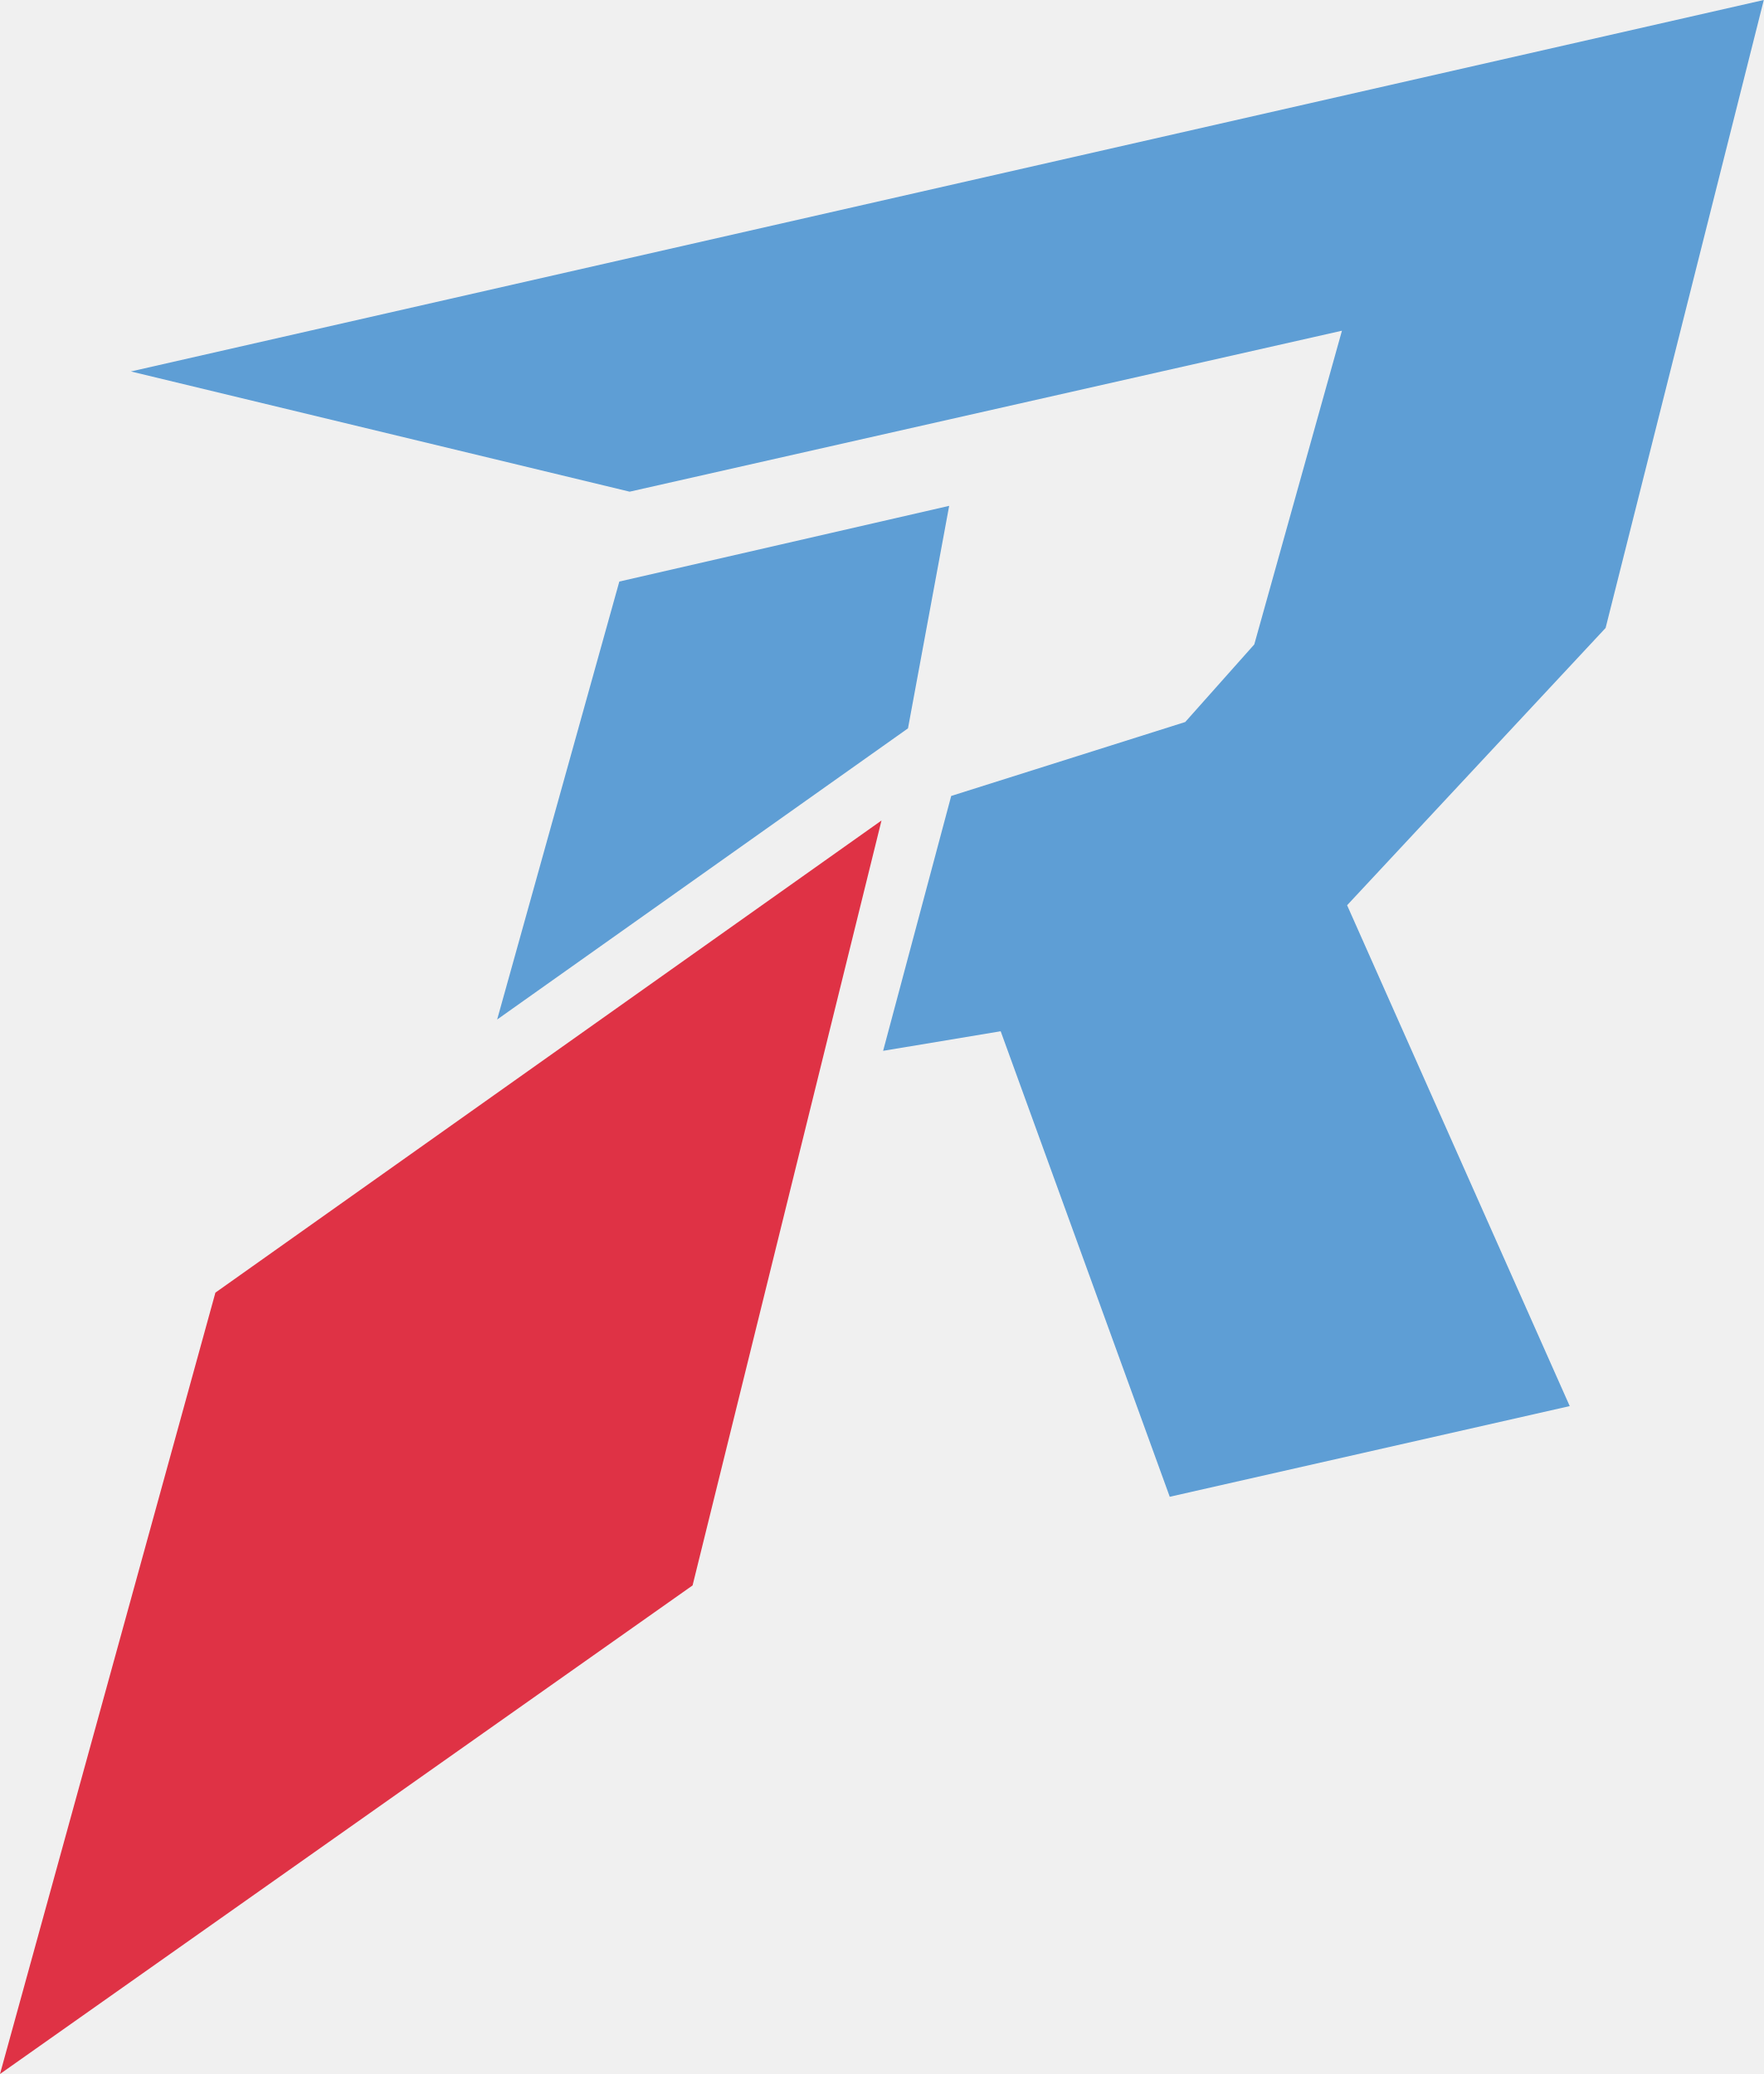
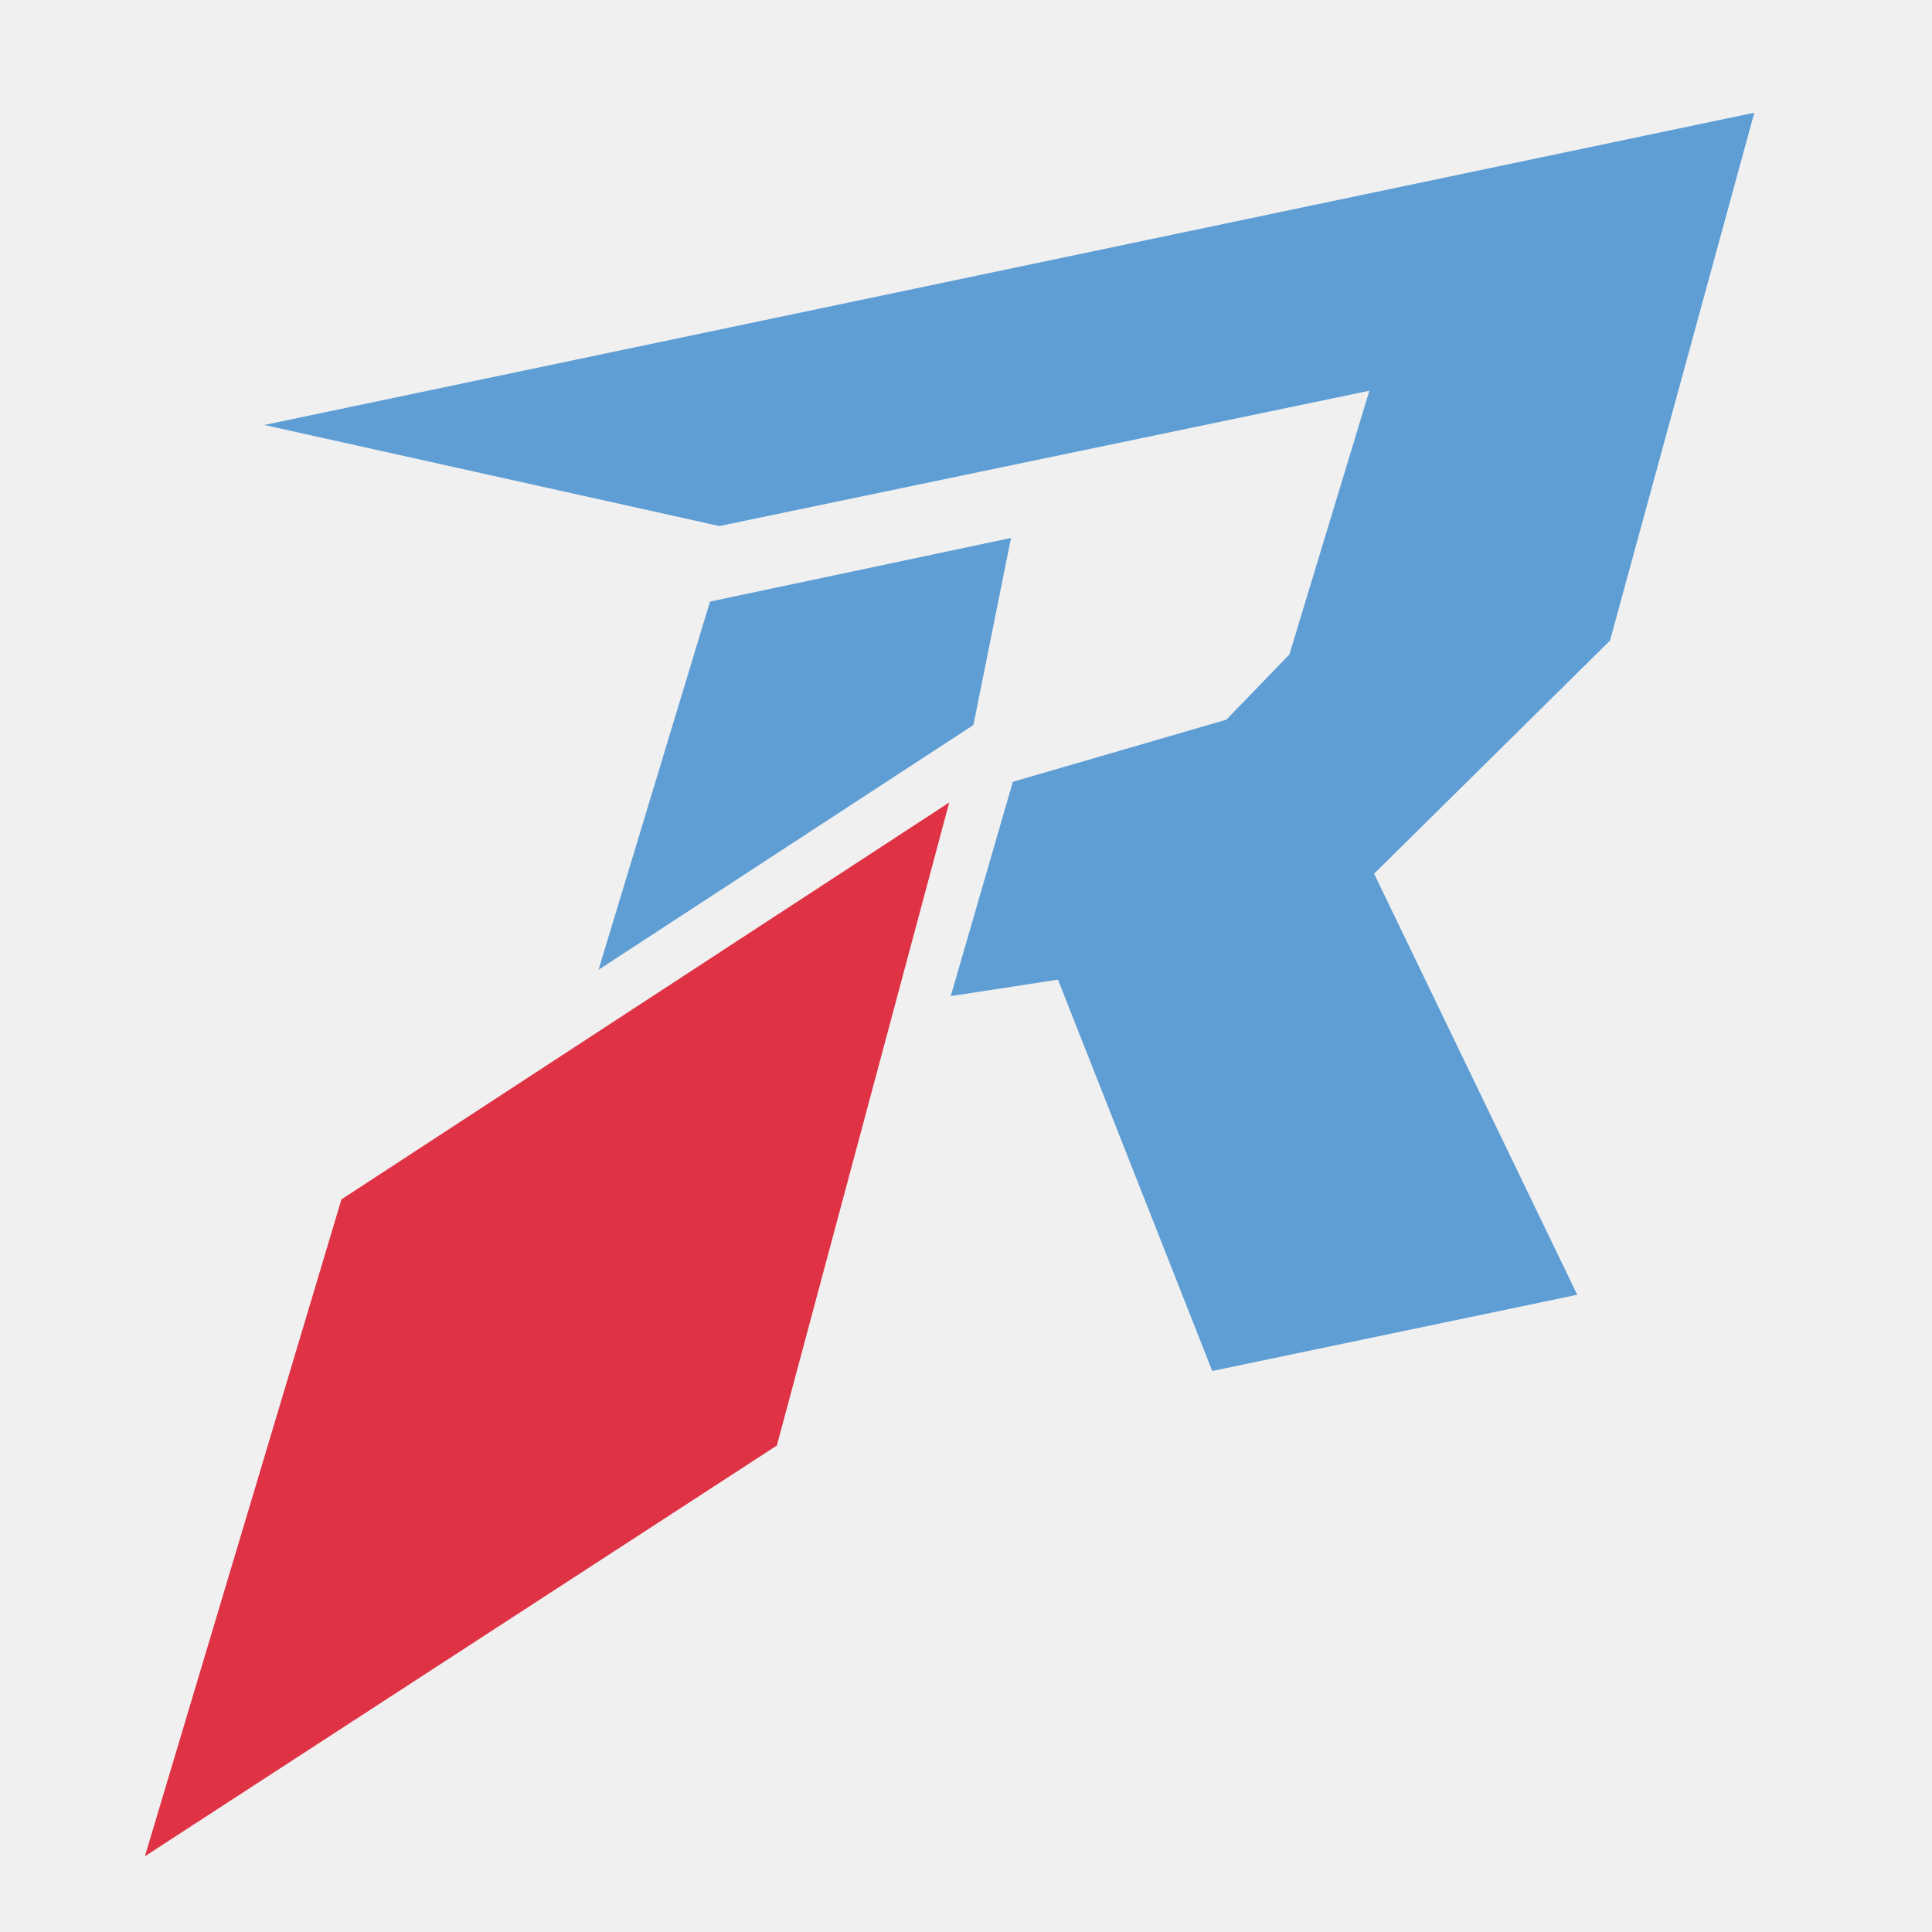
- <svg xmlns="http://www.w3.org/2000/svg" width="35.964mm" height="42.295mm" viewBox="0 0 35.964 42.295" version="1.1" id="svg5">
-   <defs id="defs2" />
-   <g id="layer1" transform="translate(-41.01712,-71.85289)">
-     <g id="g904" transform="matrix(0.2645833,0,0,0.2645833,27.31699,-21.87576)">
-       <polygon class="st0" points="181.56,354.25 61.41,381.78 98.11,390.69 150.52,378.76 144.07,402.01 138.99,407.76 121.77,413.24 116.76,432.13 125.41,430.68 137.85,465.18 167.28,458.46 150.9,421.34 169.92,400.79 " id="polygon826" transform="matrix(1.047351,0,0,1.039979,-2.451822,-14.16258)" />
-       <polygon class="st0" points="97.35,397.35 121.62,391.74 118.59,408.23 88.36,429.81 " id="polygon828" transform="matrix(1.047351,0,0,1.039979,-2.451822,-14.16258)" />
-       <polygon class="st1" points="116.64,415.06 102.74,471.75 51.78,507.96 67.63,450.05 " id="polygon830" transform="matrix(1.047351,0,0,1.039979,-2.451822,-14.16258)" />
+ <svg xmlns="http://www.w3.org/2000/svg" width="120" height="120">
+   <style type="text/css">.st0{fill:#5E9ED5;}
+ 	.st1{fill:#DF3245;}
+ 	.st2{fill:#3A89C7;}
+ 	.st3{fill:#FFFFFF;}</style>
+   <g>
+     <rect fill="none" id="canvas_background" height="122" width="122" y="-1" x="-1" />
+   </g>
+   <g>
+     <g stroke="null" id="layer1">
+       <g stroke="null" transform="matrix(0.7354307,0,0,0.6774571,84.92978,-49.0122) " id="g904">
+         <polygon stroke="null" id="polygon826" points="32.68,82.68 -93.159,111.311 -54.722,120.577 0.17,108.17 -6.585,132.349 -11.906,138.329 -29.941,144.028 -35.188,163.674 -26.129,162.166 -13.1,198.045 17.724,191.056 0.568,152.452 20.489,131.081 " class="st0" />
+         <polygon stroke="null" id="polygon828" points="-55.518,127.503 -30.098,121.669 -33.272,138.818 -64.933,161.261 " class="st0" />
+         <polygon stroke="null" id="polygon830" points="-35.314,145.921 -49.872,204.878 -103.245,242.535 -86.645,182.31 " class="st1" />
+       </g>
    </g>
  </g>
-   <style type="text/css" id="style824">
- 	.st0{fill:#5E9ED5;}
- 	.st1{fill:#DF3245;}
- 	.st2{fill:#3A89C7;}
- 	.st3{fill:#FFFFFF;}
- </style>
</svg>
